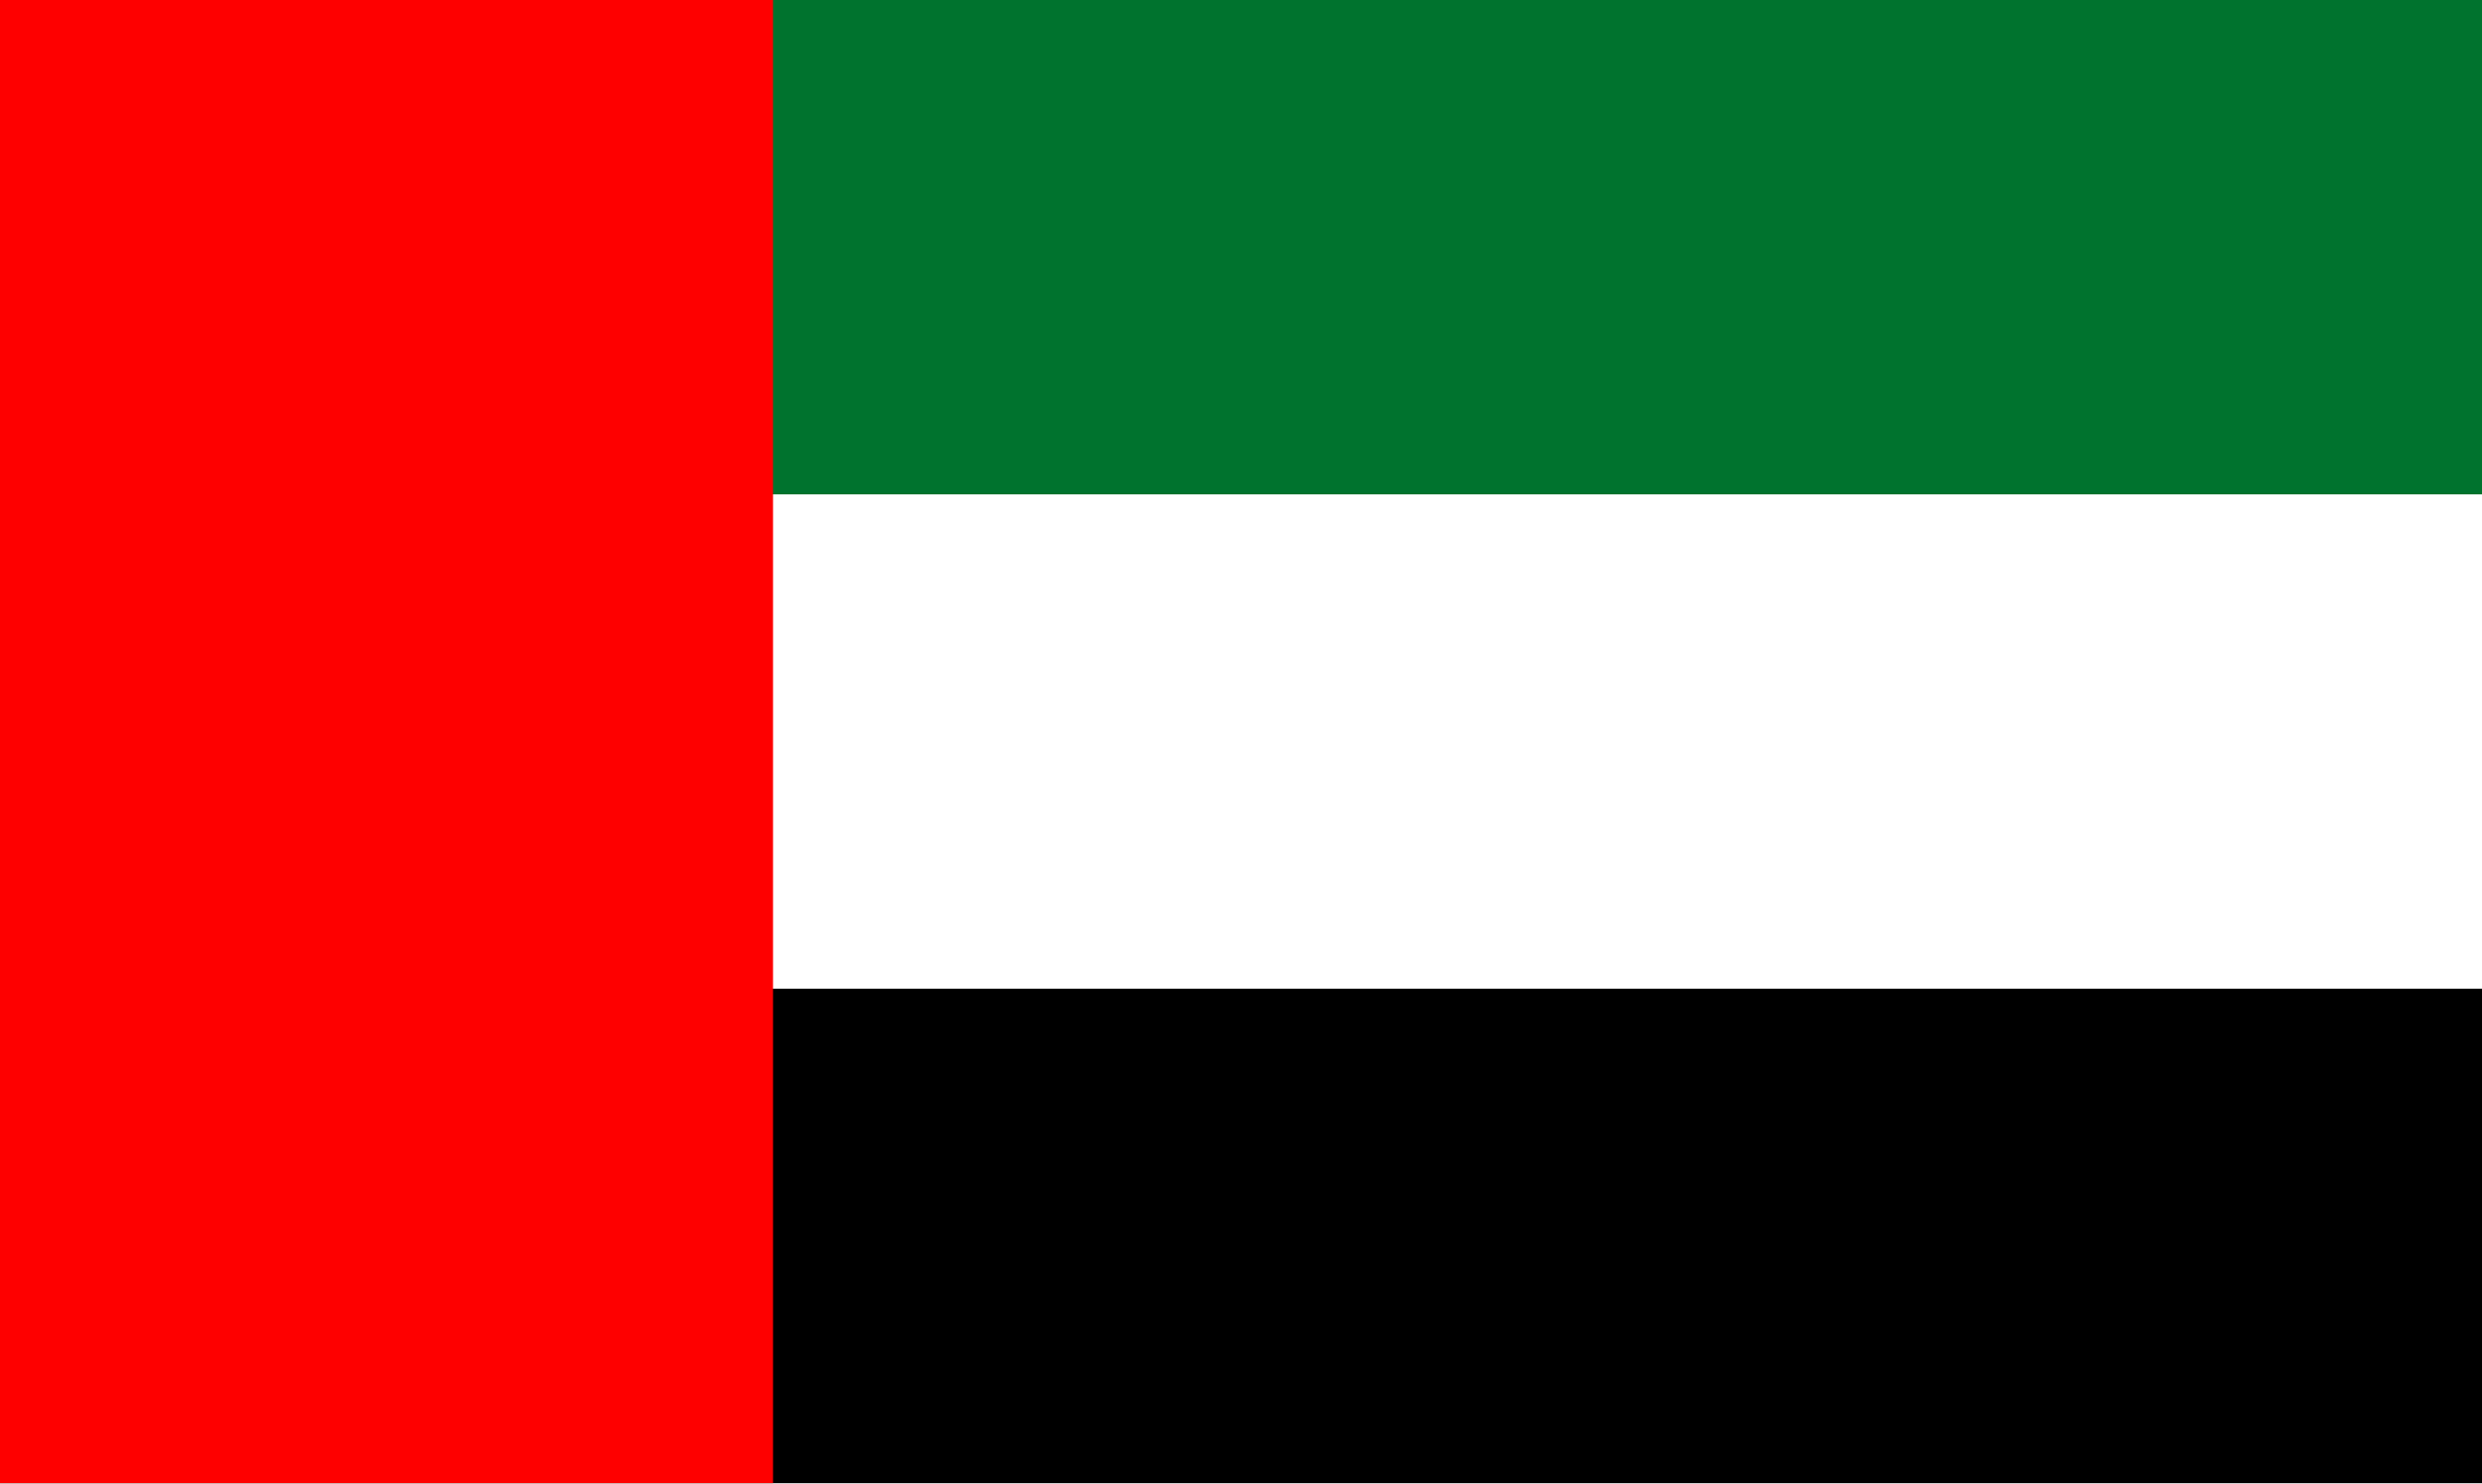
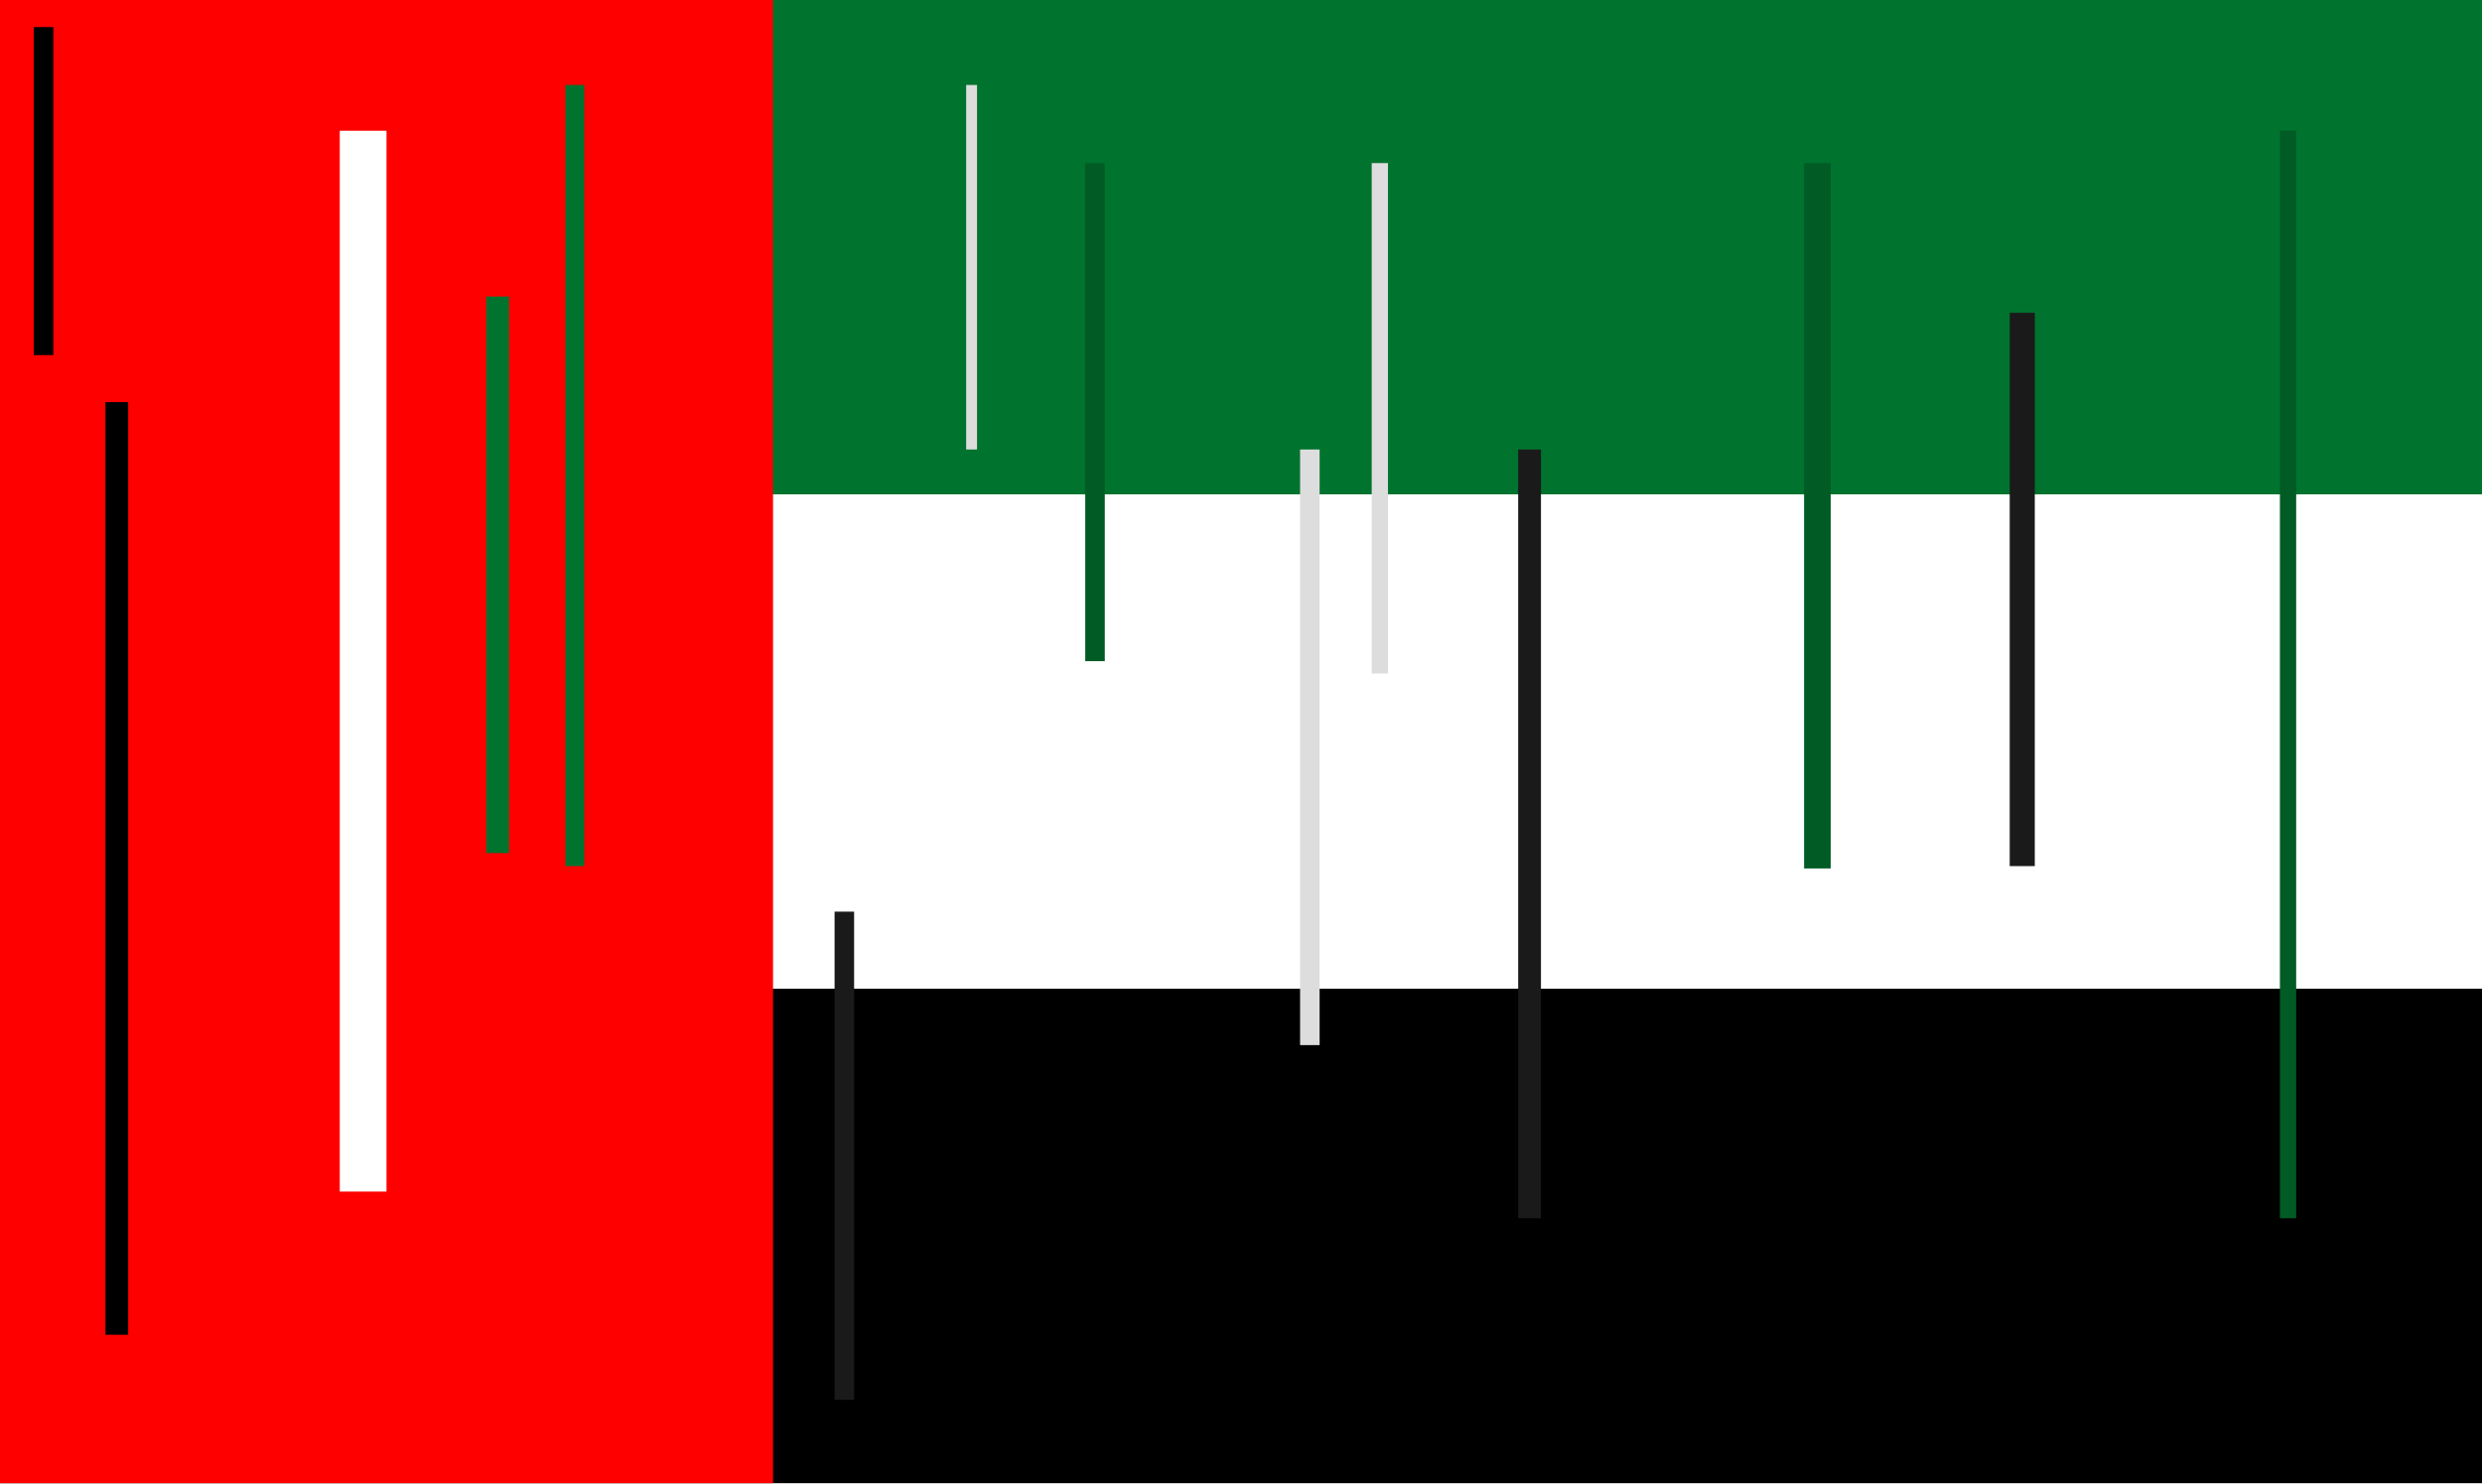
<svg xmlns="http://www.w3.org/2000/svg" viewBox="0 0 1016.62 607.6">
  <defs>
-     <style>.cls-1{fill:#00732e;}.cls-2{fill:#fff;}.cls-3{fill:#fe0000;}</style>
+     <style>.cls-1{fill:#00732e;}.cls-2{fill:#fff;}.cls-3{fill:#fe0000;}.cls-4{fill:#ddd;}.cls-5{fill:#005b25;}.cls-6{fill:#1a1a1a;}</style>
  </defs>
  <g id="Layer_2" data-name="Layer 2">
    <g id="Abu_Dhabi">
-       <rect class="cls-1" width="1016.62" height="202.53" />
-       <rect class="cls-2" y="202.53" width="1016.62" height="202.53" />
-       <rect y="405.06" width="1016.62" height="202.53" />
-       <rect class="cls-3" width="316.63" height="607.6" />
+       <g id="flag">
+         <rect class="cls-1" width="1016.62" height="202.53" />
+         <rect class="cls-2" y="202.53" width="1016.62" height="202.53" />
+         <rect y="405.06" width="1016.62" height="202.53" />
+         <rect class="cls-3" width="316.63" height="607.6" />
+       </g>
+       <rect class="cls-1" x="231.61" y="34.81" width="7.73" height="320" />
+       <rect class="cls-1" x="199.17" y="121.47" width="9.33" height="228" />
+       <rect x="43.17" y="164.73" width="9.33" height="382.07" />
+       <rect x="13.84" y="11.08" width="8" height="134.39" />
+       <rect class="cls-2" x="139.17" y="53.56" width="19.14" height="434.58" />
+       <rect class="cls-4" x="395.73" y="34.81" width="4.46" height="149.33" />
+       <rect class="cls-4" x="561.84" y="66.81" width="6.67" height="209.1" />
+       <rect class="cls-4" x="532.51" y="184.14" width="8" height="244" />
+       <rect class="cls-5" x="933.84" y="53.56" width="6.67" height="445.5" />
+       <rect class="cls-5" x="738.95" y="66.81" width="10.89" height="288.96" />
+       <rect class="cls-5" x="444.51" y="66.81" width="8" height="204.04" />
+       <rect class="cls-6" x="621.84" y="184.14" width="9.33" height="314.92" />
+       <rect class="cls-6" x="823.17" y="128.14" width="10.27" height="226.67" />
+       <rect class="cls-6" x="341.84" y="373.47" width="8" height="200" />
    </g>
  </g>
</svg>
